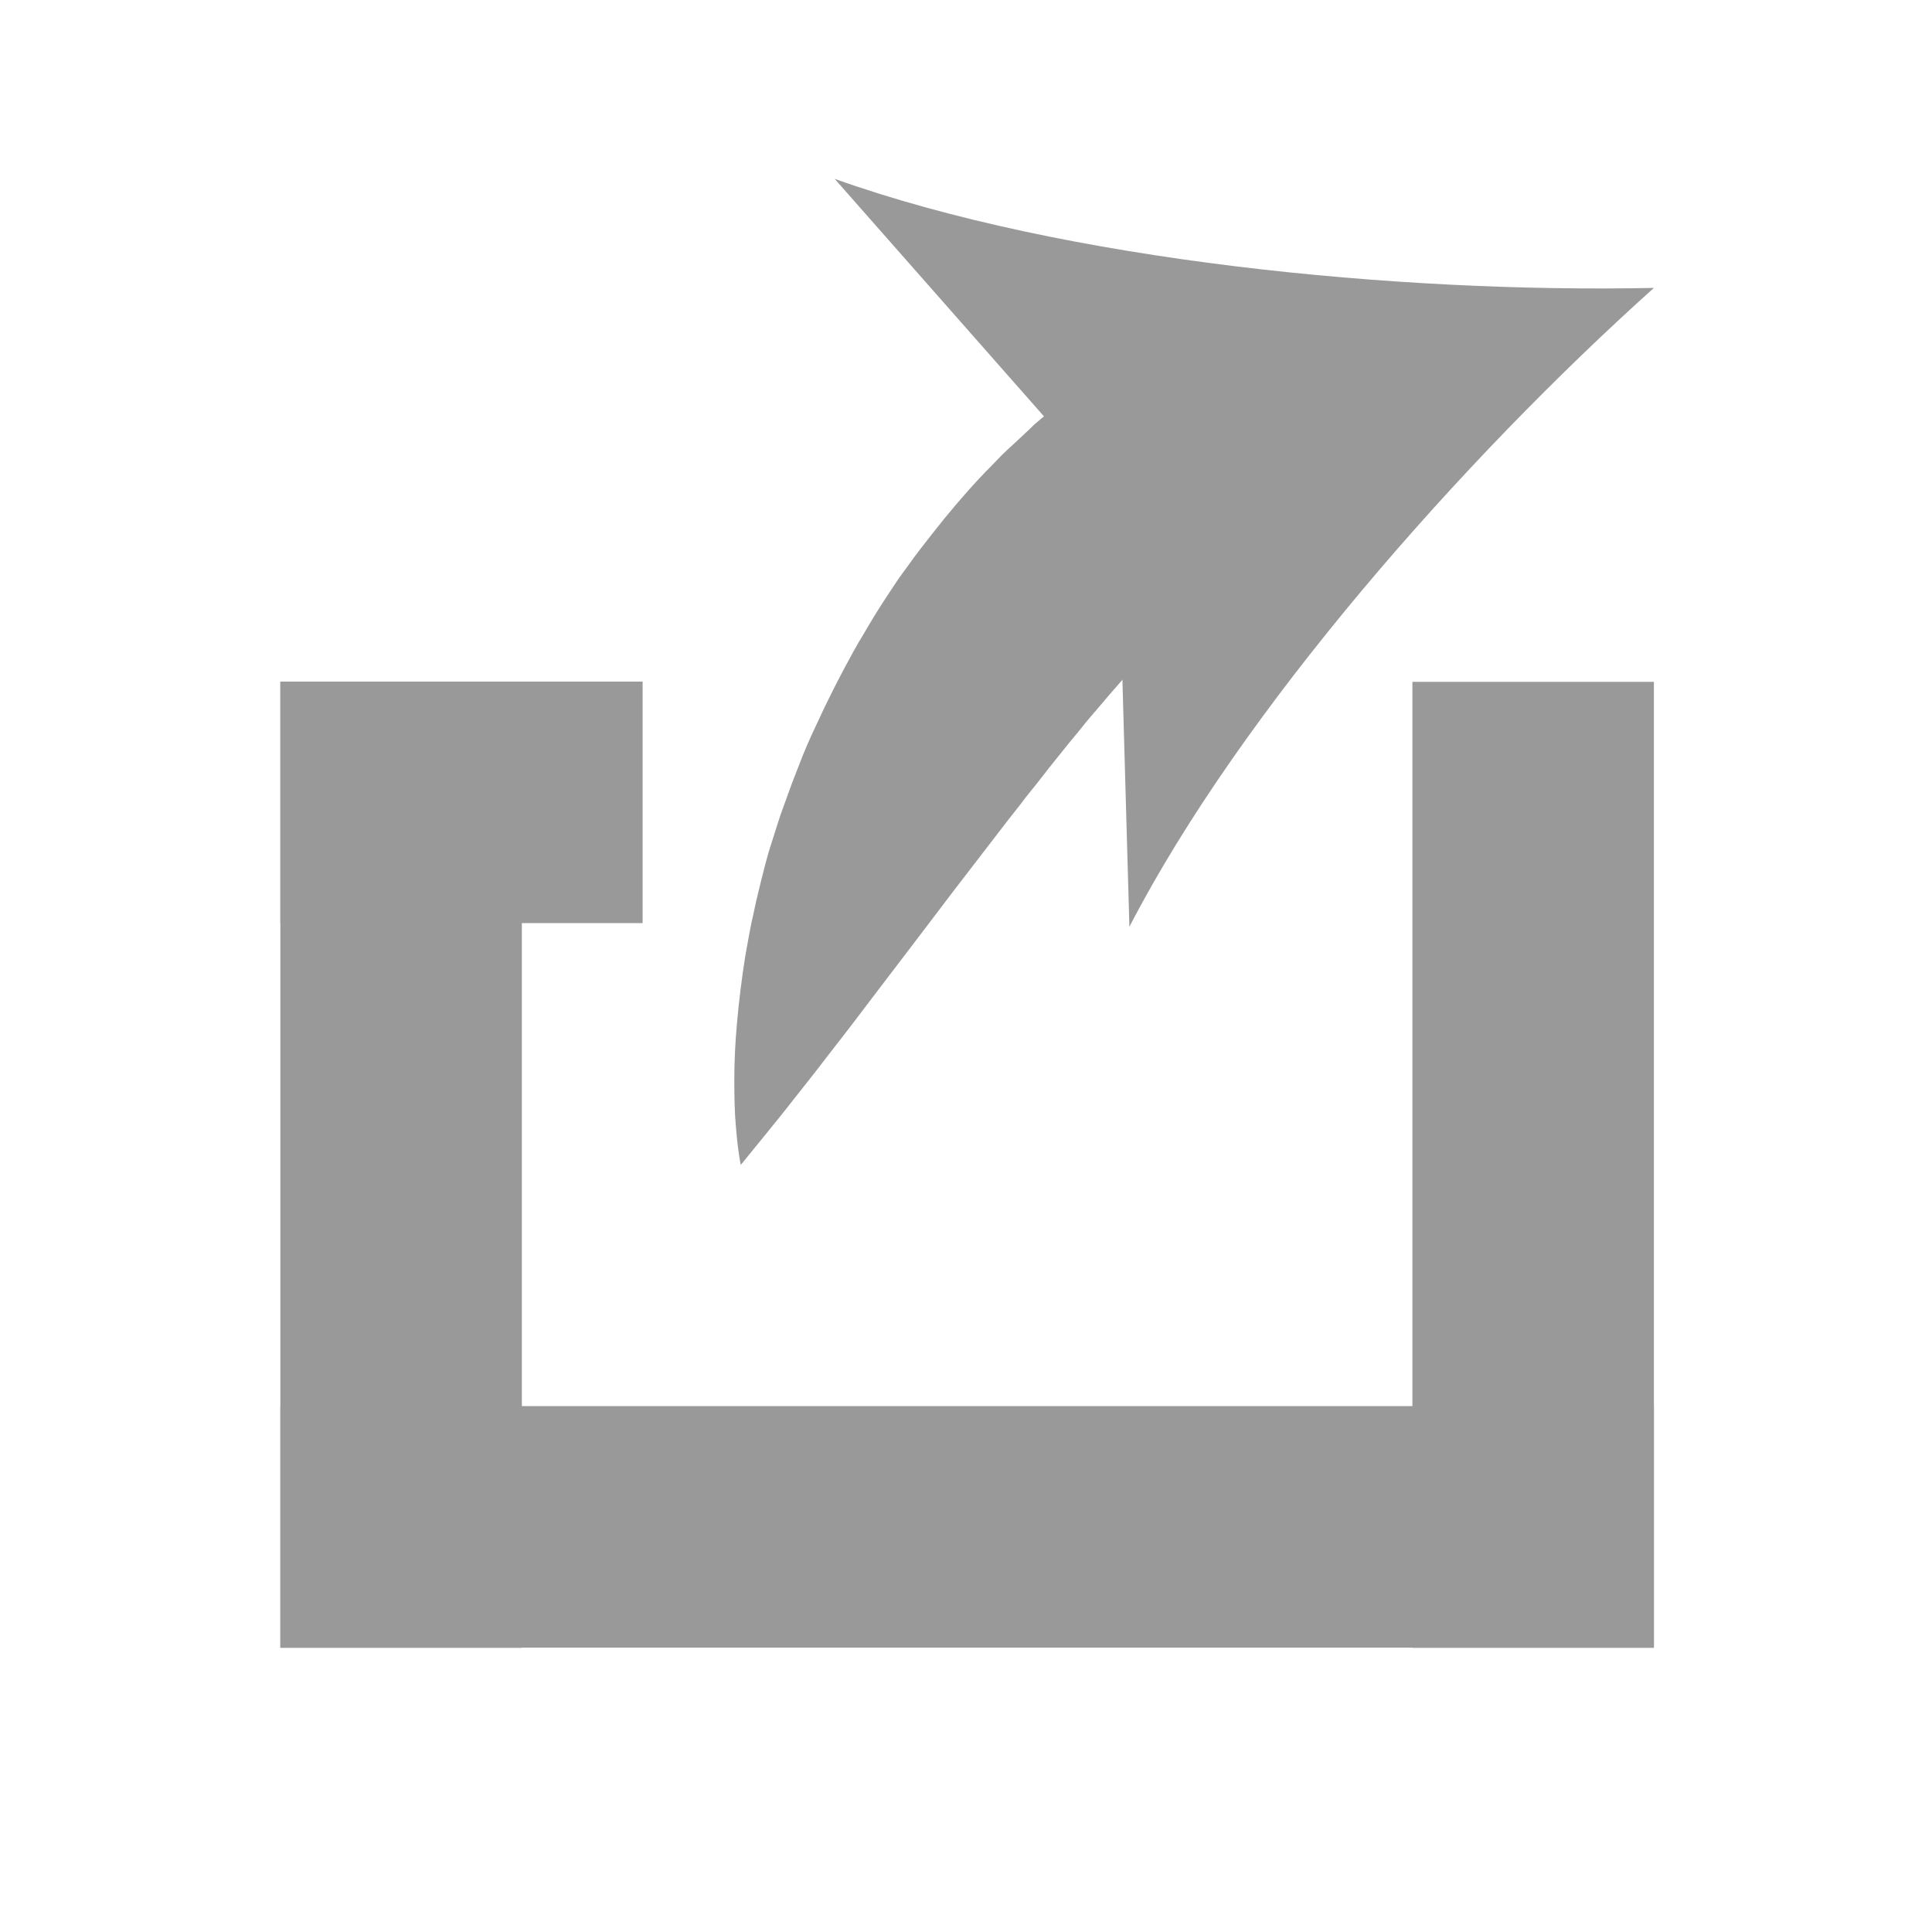
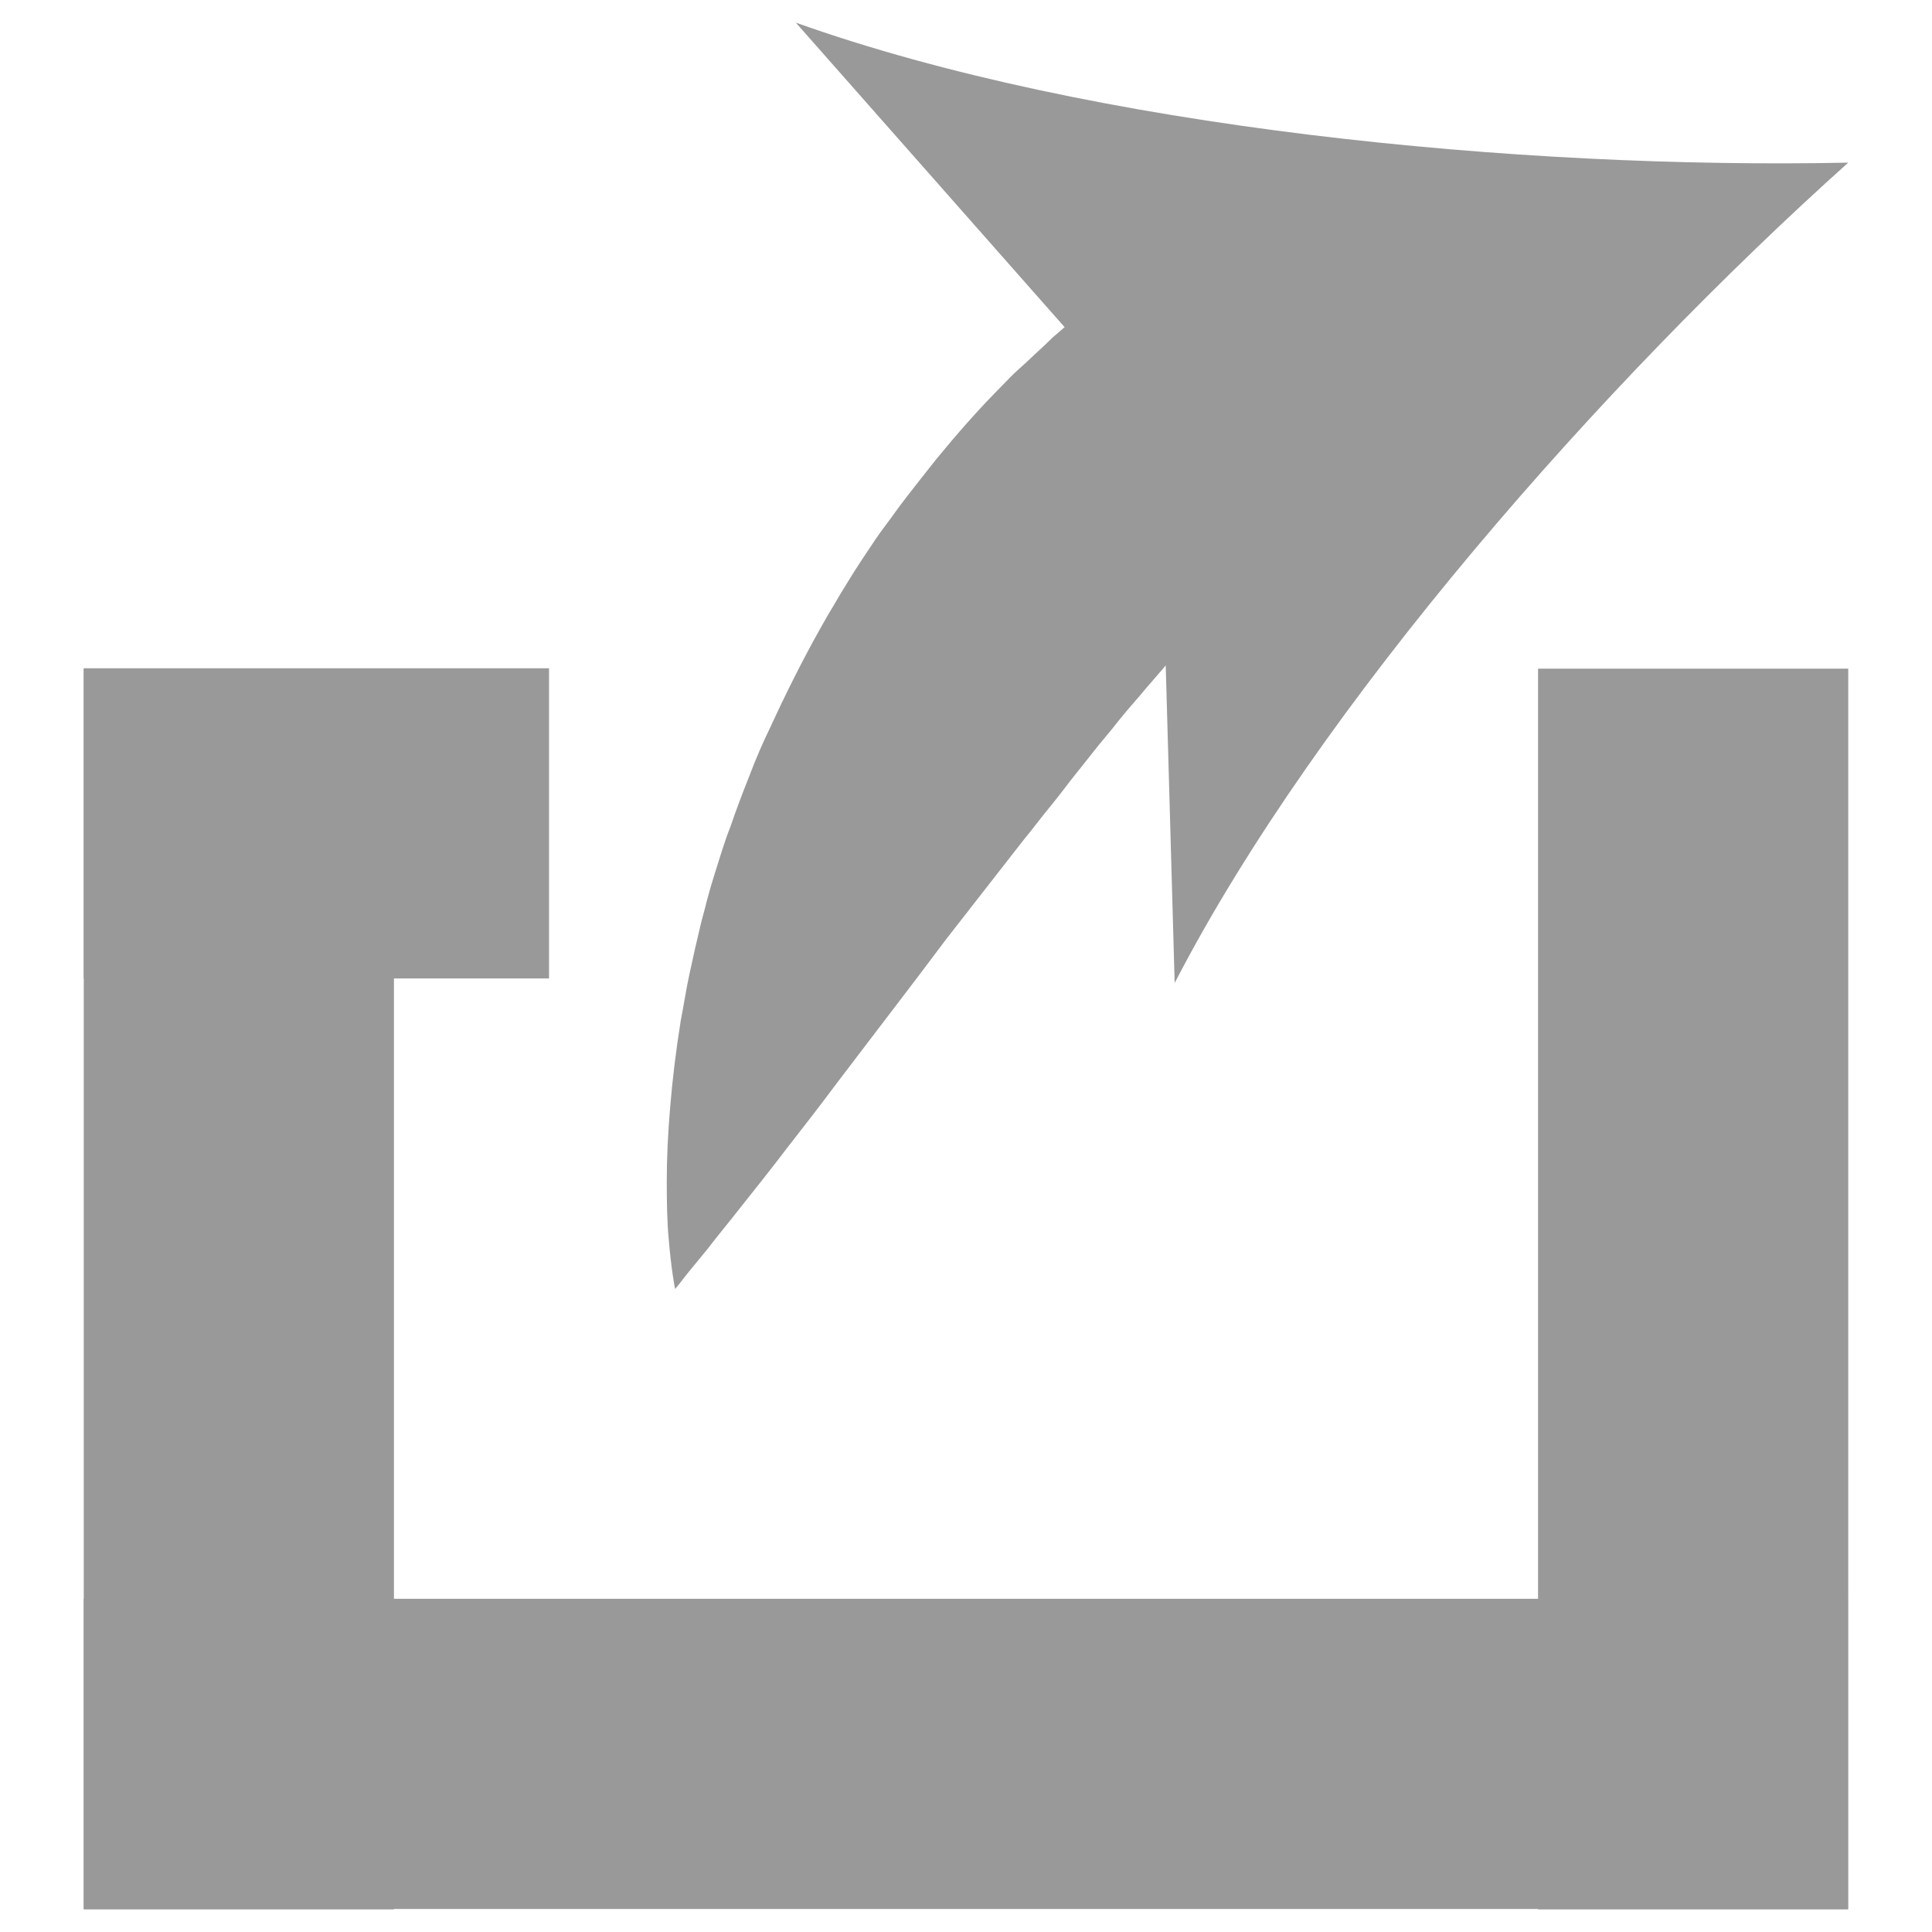
<svg xmlns="http://www.w3.org/2000/svg" version="1.1" id="Layer_1" x="0px" y="0px" viewBox="0 0 512 512" style="enable-background:new 0 0 512 512;" xml:space="preserve">
  <style type="text/css">
	.st0{fill:#999999;}
</style>
-   <rect x="74.3" y="180.7" class="st0" width="64" height="256" />
-   <rect x="374.3" y="180.7" class="st0" width="64" height="256" />
-   <rect x="224.3" y="222.7" transform="matrix(6.380656e-11 1 -1 6.380656e-11 661 148.3333)" class="st0" width="64" height="364" />
-   <rect x="90.3" y="164.7" transform="matrix(1.682547e-11 1 -1 1.682547e-11 335 90.3333)" class="st0" width="64" height="96" />
  <g>
+     <rect x="22.2" y="177.2" class="st0" width="82.2" height="328.8" />
+     <rect x="407.6" y="177.2" class="st0" width="82.2" height="328.8" />
+     <rect x="22.2" y="423.7" class="st0" width="467.5" height="82.2" />
+     <rect x="22.2" y="177.1" class="st0" width="123.3" height="82.2" />
    <g>
-       <path class="st0" d="M196.3,308.7c0,0-0.8-3.8-1.3-10.4c-0.3-3.3-0.4-7.3-0.4-11.9c0-4.5,0.2-9.7,0.7-15.2    c0.5-5.6,1.2-11.5,2.2-17.8c0.6-3.1,1.1-6.4,1.8-9.6c0.4-1.6,0.7-3.3,1.1-5c0.4-1.7,0.8-3.3,1.2-5c0.4-1.7,0.9-3.4,1.3-5.1    c0.5-1.7,0.9-3.4,1.5-5.1c1.1-3.4,2.1-6.9,3.4-10.3c1.2-3.4,2.5-6.9,3.9-10.4c1.3-3.5,2.8-6.9,4.4-10.3c3.1-6.8,6.5-13.5,10.1-20    c0.9-1.6,1.8-3.2,2.8-4.8c0.9-1.6,1.9-3.2,2.8-4.7c1.9-3.1,3.9-6.1,5.9-9.1c1-1.5,2.1-2.9,3.1-4.3c1-1.4,2-2.8,3.1-4.2    c2.1-2.7,4.2-5.4,6.3-8c4.2-5.1,8.3-9.8,12.4-13.9c1-1,2-2.1,3-3.1c1-1,2-1.9,3-2.8c1.9-1.8,3.8-3.5,5.5-5.2    c3.6-3.1,6.8-5.8,9.4-7.9c5.5-4.1,8.6-6.5,8.6-6.5l38.3,47.7c0,0-0.5,0.5-1.6,1.5c-1,1-2.5,2.4-4.5,4.3c-1.9,1.9-4.2,4.2-6.8,6.8    c-2.6,2.7-5.5,5.7-8.6,9.1c-1.6,1.7-3.2,3.4-4.9,5.3c-1.7,1.9-3.4,3.7-5.2,5.8c-1.7,2-3.6,4.1-5.4,6.2c-1.8,2.2-3.7,4.3-5.6,6.6    c-1.8,2.3-3.8,4.6-5.7,7c-1.9,2.4-3.9,4.8-5.8,7.3c-1.9,2.5-4,4.9-5.9,7.5c-1,1.3-2,2.5-3,3.8c-1,1.3-2,2.6-3,3.9l-3,3.9    c-1,1.3-2,2.6-3,3.9c-1,1.3-2,2.6-3,3.9c-1,1.3-2,2.6-3,3.9c-4,5.3-7.9,10.4-11.7,15.4c-3.9,5.1-7.6,10-11.2,14.7    c-3.6,4.8-7.1,9.3-10.3,13.4c-3.2,4.2-6.3,8.1-9,11.5c-2.7,3.5-5.2,6.5-7.2,9c-2,2.5-3.7,4.5-4.8,5.9    C197,307.9,196.3,308.7,196.3,308.7z" />
      <g>
-         <path class="st0" d="M438.3,76.3C387.8,121.6,329.1,188,299.3,245.6l-3.2-113.2l-74.9-85C282.3,69.2,370.5,77.7,438.3,76.3z" />
+         <path class="st0" d="M178.9,341.6c0,0-1-4.9-1.7-13.4c-0.4-4.2-0.5-9.4-0.5-15.3c0-5.8,0.3-12.5,0.9-19.5     c0.6-7.2,1.5-14.8,2.8-22.9c0.8-4,1.4-8.2,2.3-12.3c0.5-2.1,0.9-4.2,1.4-6.4c0.5-2.2,1-4.2,1.5-6.4c0.5-2.2,1.2-4.4,1.7-6.6     c0.6-2.2,1.2-4.4,1.9-6.6c1.4-4.4,2.7-8.9,4.4-13.2c1.5-4.4,3.2-8.9,5-13.4c1.7-4.5,3.6-8.9,5.7-13.2c4-8.7,8.3-17.3,13-25.7     c1.2-2.1,2.3-4.1,3.6-6.2c1.2-2.1,2.4-4.1,3.6-6c2.4-4,5-7.8,7.6-11.7c1.3-1.9,2.7-3.7,4-5.5c1.3-1.8,2.6-3.6,4-5.4     c2.7-3.5,5.4-6.9,8.1-10.3c5.4-6.6,10.7-12.6,15.9-17.9c1.3-1.3,2.6-2.7,3.9-4c1.3-1.3,2.6-2.4,3.9-3.6c2.4-2.3,4.9-4.5,7.1-6.7     c4.6-4,8.7-7.4,12.1-10.1c7.1-5.3,11-8.3,11-8.3l49.2,61.3c0,0-0.6,0.6-2.1,1.9c-1.3,1.3-3.2,3.1-5.8,5.5     c-2.4,2.4-5.4,5.4-8.7,8.7c-3.3,3.5-7.1,7.3-11,11.7c-2.1,2.2-4.1,4.4-6.3,6.8c-2.2,2.4-4.4,4.8-6.7,7.4c-2.2,2.6-4.6,5.3-6.9,8     c-2.3,2.8-4.8,5.5-7.2,8.5c-2.3,3-4.9,5.9-7.3,9c-2.4,3.1-5,6.2-7.4,9.4c-2.4,3.2-5.1,6.3-7.6,9.6c-1.3,1.7-2.6,3.2-3.9,4.9     s-2.6,3.3-3.9,5l-3.9,5c-1.3,1.7-2.6,3.3-3.9,5c-1.3,1.7-2.6,3.3-3.9,5c-1.3,1.7-2.6,3.3-3.9,5c-5.1,6.8-10.1,13.4-15,19.8     c-5,6.6-9.8,12.8-14.4,18.9c-4.6,6.2-9.1,11.9-13.2,17.2c-4.1,5.4-8.1,10.4-11.6,14.8c-3.5,4.5-6.7,8.3-9.2,11.6     c-2.6,3.2-4.8,5.8-6.2,7.6C179.8,340.6,178.9,341.6,178.9,341.6z" />
+         <g>
+           <path class="st0" d="M489.8,43.1c-64.9,58.2-140.3,143.5-178.5,217.4l-4.1-145.4L210.9,6C289.4,34,402.7,44.9,489.8,43.1z" />
+         </g>
      </g>
    </g>
  </g>
</svg>
